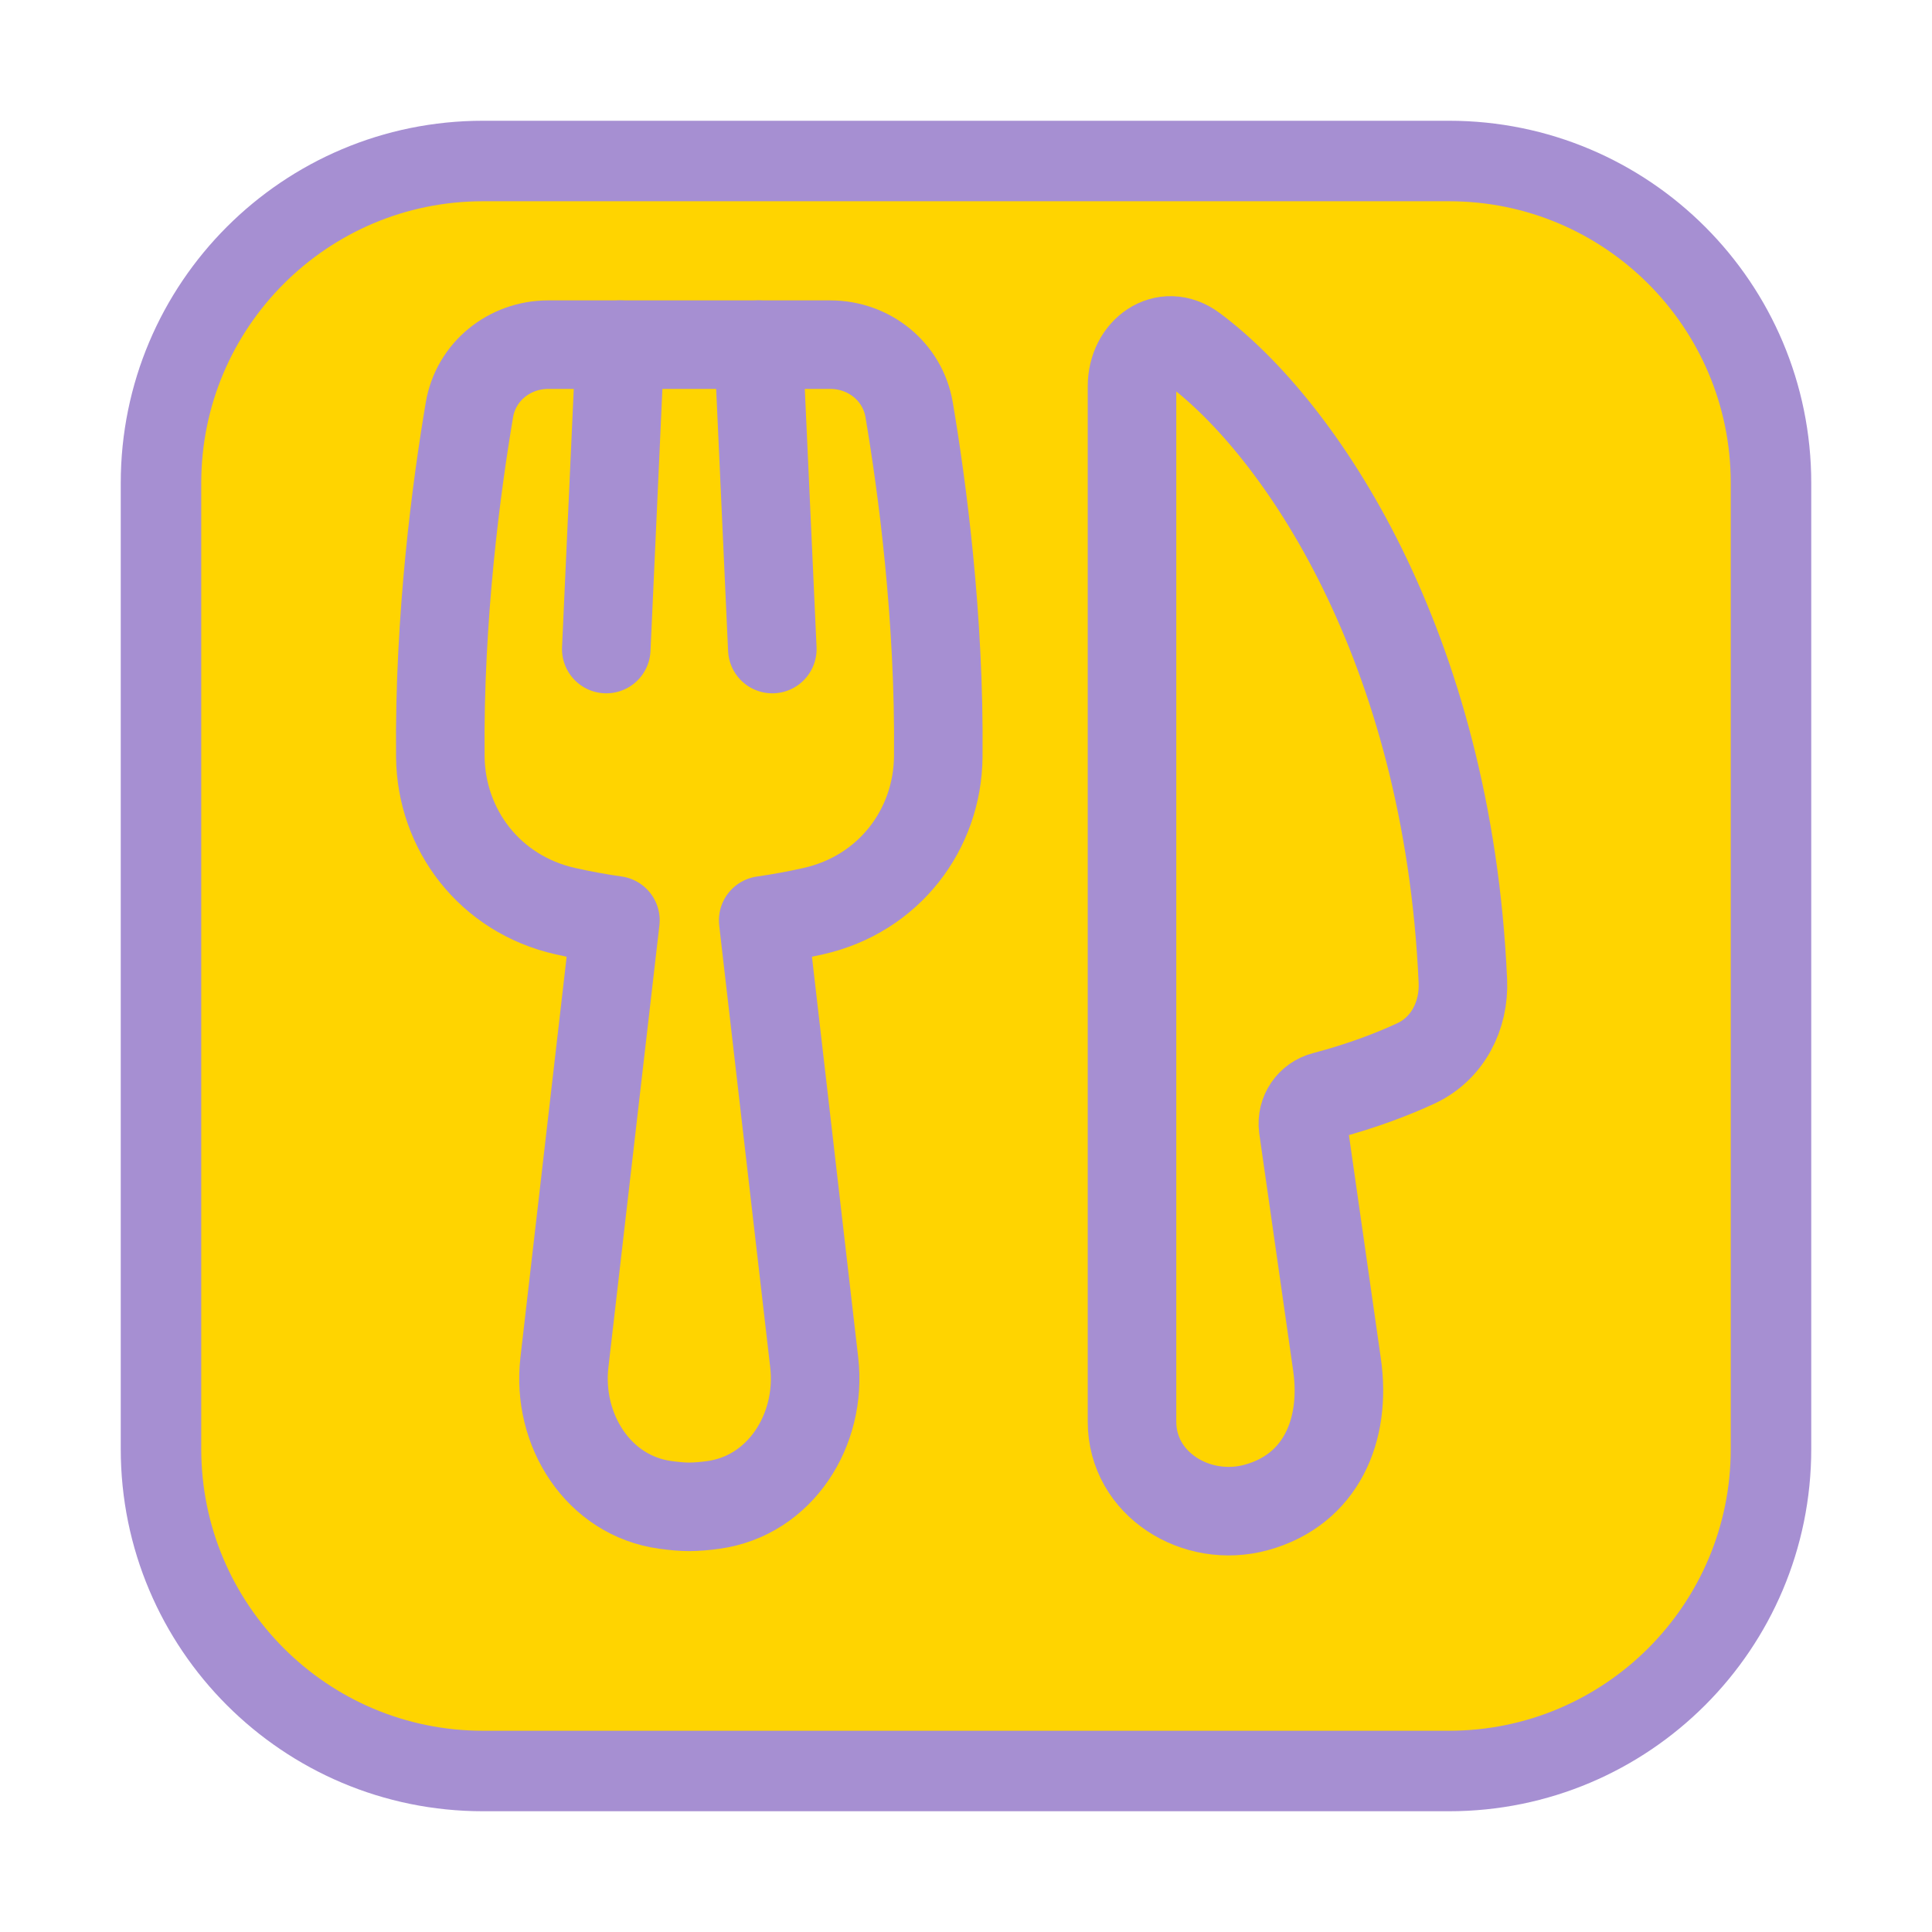
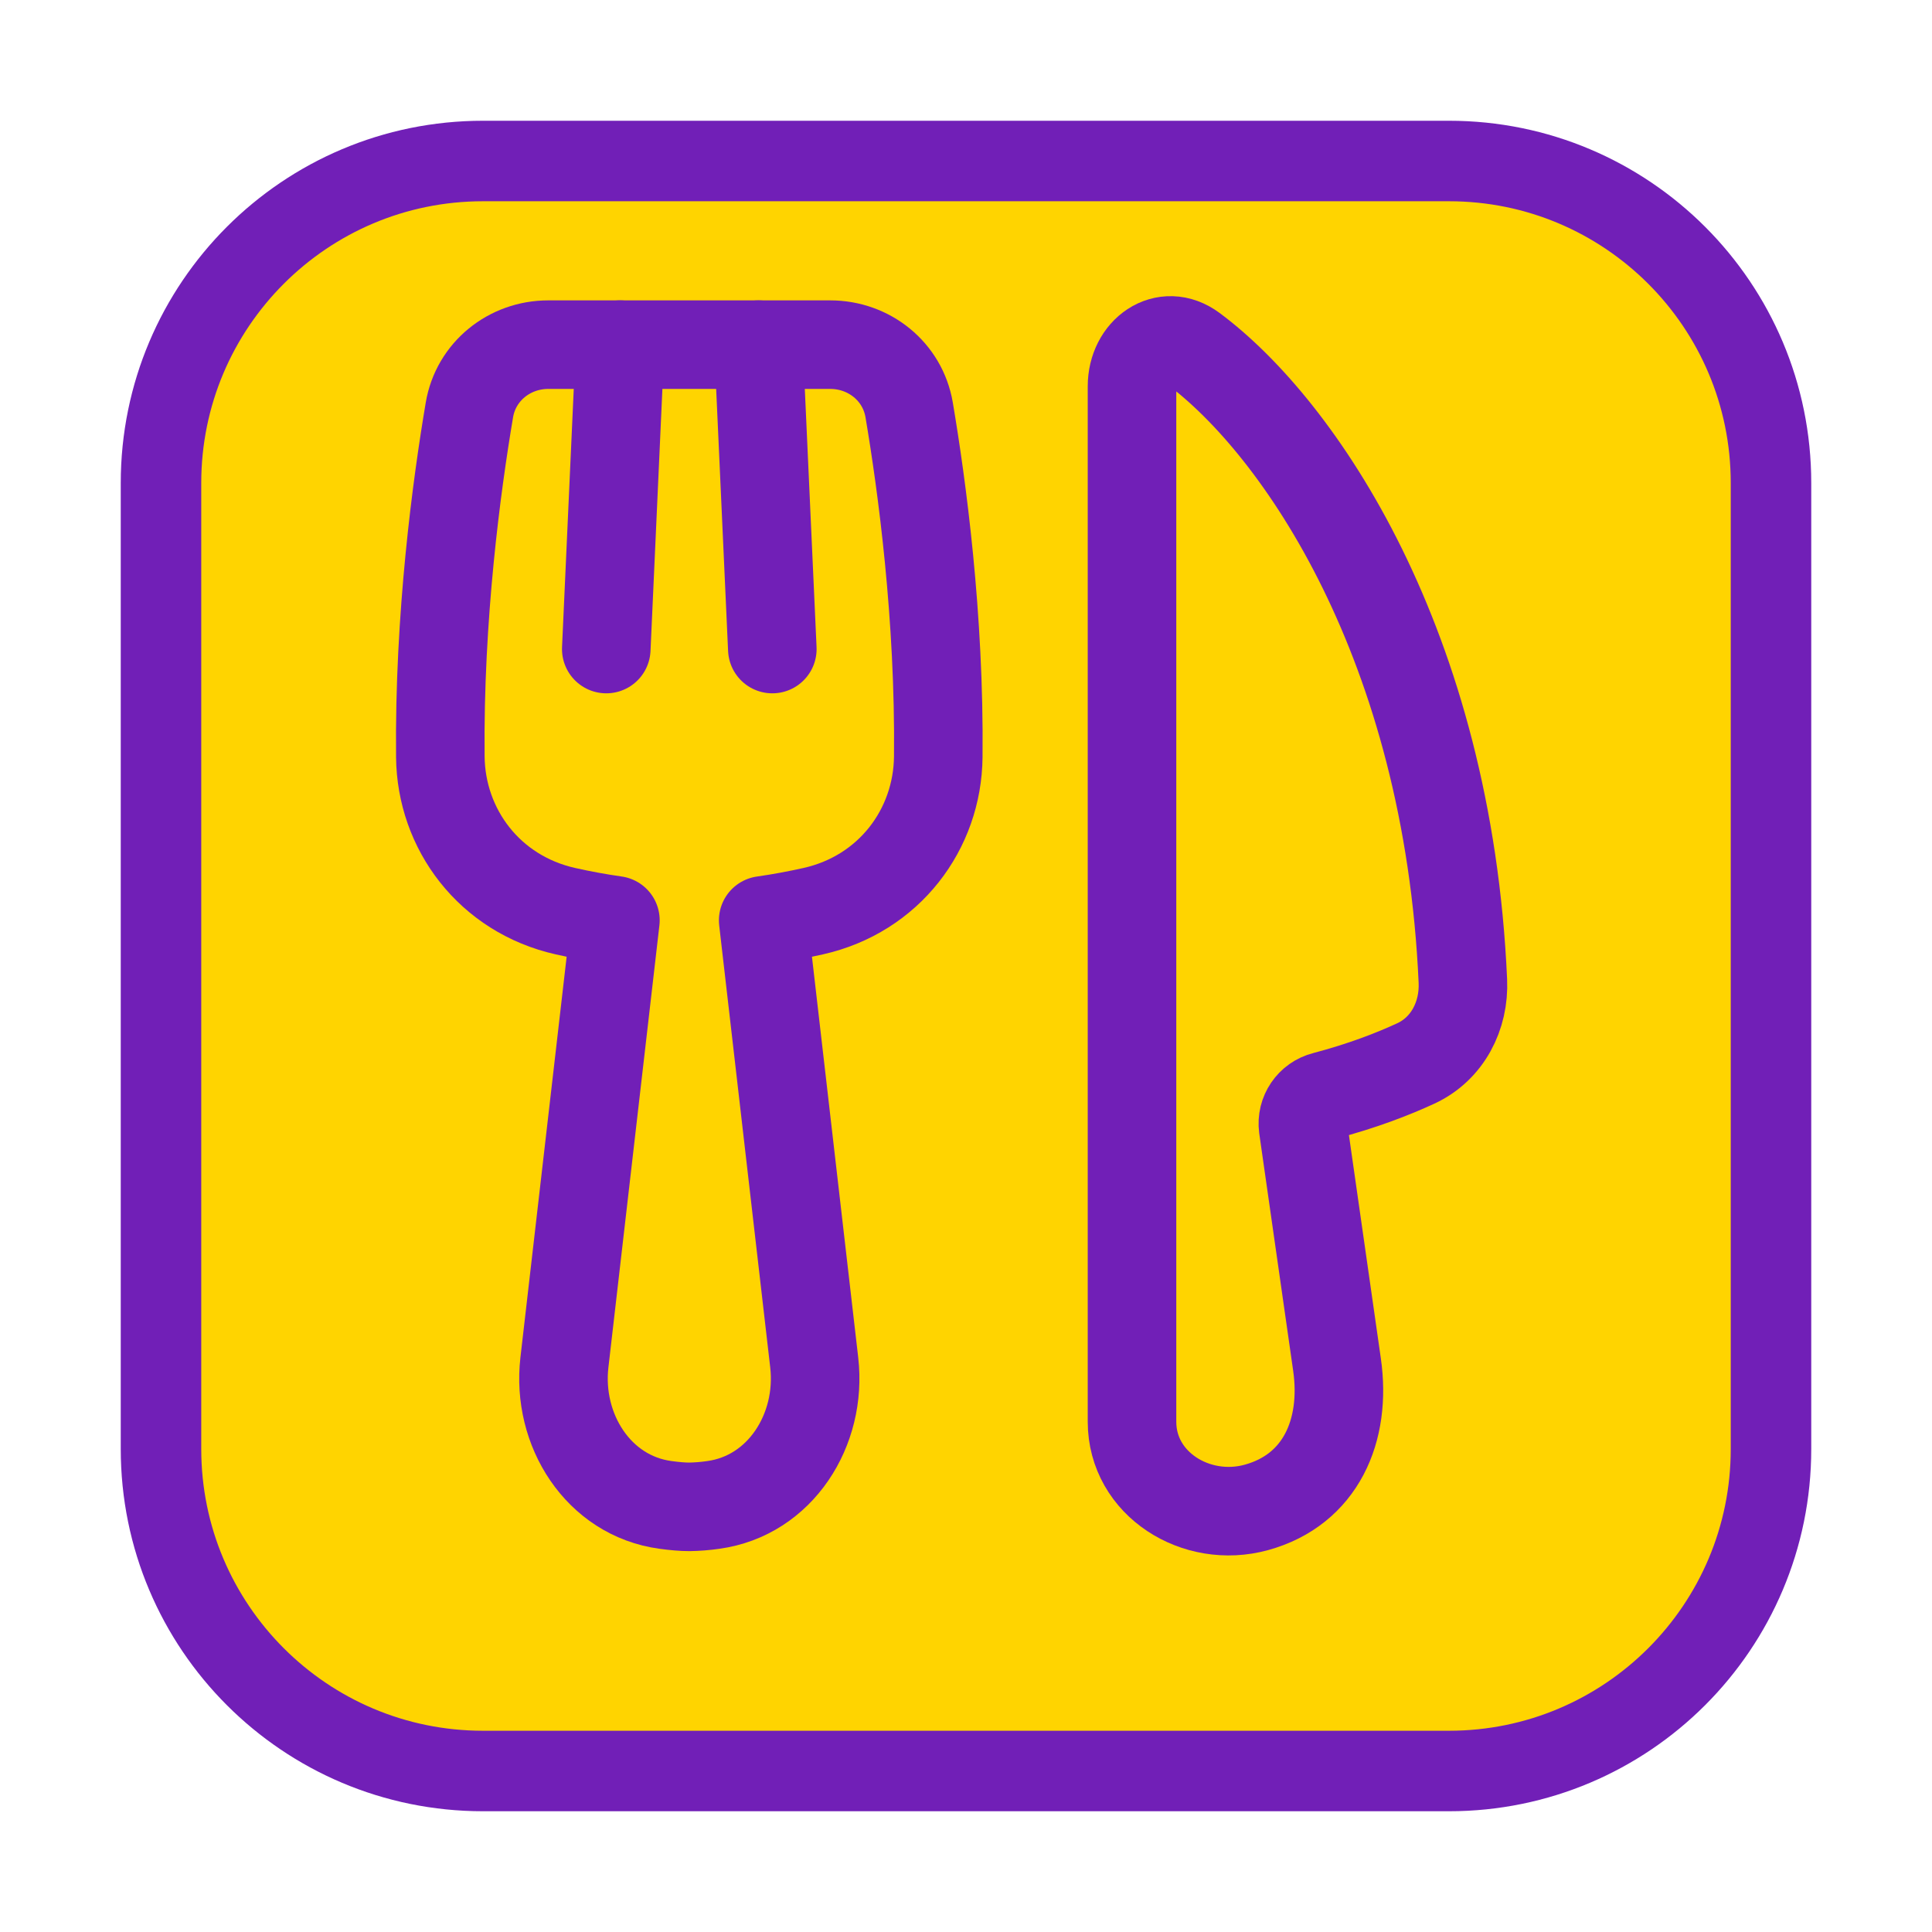
<svg xmlns="http://www.w3.org/2000/svg" width="48" height="48" viewBox="0 0 48 48" fill="none">
-   <rect x="4" y="4" width="40" height="40" rx="8" fill="#ffd400" stroke="#a68fd2" stroke-width="2" />
+   <rect x="4" y="4" width="40" height="40" rx="8" fill="#ffd400" stroke="#711fb7" stroke-width="2" />
  <g transform="translate(7.5 6.5) scale(0.88)">
    <path fill="#ffd400" d="M25.163 2.452c3 2.228 7.193 8.371 7.615 17.858 0.044 0.982 -0.434 1.913 -1.327 2.327 -0.637 0.295 -1.498 0.631 -2.582 0.917a0.806 0.806 0 0 0 -0.602 0.887l0.958 6.702c0.266 1.862 -0.463 3.53 -2.277 4.029 -1.695 0.467 -3.511 -0.659 -3.511 -2.419V3.52c0 -1.003 0.92 -1.666 1.726 -1.068Z" />
    <path fill="#ffd400" d="M17.145 4.186c0.359 2.123 0.863 5.834 0.822 9.795 -0.021 2.045 -1.387 3.877 -3.534 4.358 -0.443 0.099 -0.916 0.189 -1.41 0.259l1.441 12.484c0.219 1.9 -0.958 3.763 -2.852 4.02A5.211 5.211 0 0 1 10.938 35.156a5.211 5.211 0 0 1 -0.673 -0.055c-1.895 -0.256 -3.072 -2.12 -2.852 -4.02l1.441 -12.484a17.927 17.927 0 0 1 -1.41 -0.258c-2.147 -0.482 -3.513 -2.315 -3.534 -4.359 -0.041 -3.961 0.461 -7.67 0.82 -9.794C4.912 3.105 5.859 2.344 6.956 2.344h7.962c1.098 0 2.044 0.76 2.227 1.842Z" />
-     <path stroke="#a68fd2" stroke-width="2.5" stroke-linecap="round" stroke-linejoin="round" d="M25.163 2.452c3 2.228 7.193 8.371 7.615 17.858 0.044 0.982 -0.434 1.913 -1.327 2.327 -0.637 0.295 -1.498 0.631 -2.582 0.917a0.806 0.806 0 0 0 -0.602 0.887l0.958 6.702c0.266 1.862 -0.463 3.53 -2.277 4.029 -1.695 0.467 -3.511 -0.659 -3.511 -2.419V3.52c0 -1.003 0.92 -1.666 1.726 -1.068Z" />
-     <path stroke="#a68fd2" stroke-width="2.5" stroke-linecap="round" stroke-linejoin="round" d="M17.145 4.186c0.359 2.123 0.863 5.834 0.822 9.795 -0.02 2.045 -1.386 3.877 -3.533 4.358 -0.444 0.099 -0.916 0.189 -1.41 0.259l1.441 12.484c0.219 1.9 -0.958 3.763 -2.853 4.02A5.211 5.211 0 0 1 10.938 35.156c-0.19 0 -0.42 -0.02 -0.674 -0.055 -1.895 -0.256 -3.071 -2.12 -2.852 -4.02l1.44 -12.484a17.927 17.927 0 0 1 -1.409 -0.258c-2.148 -0.482 -3.513 -2.315 -3.534 -4.359 -0.04 -3.961 0.462 -7.67 0.821 -9.794C4.912 3.105 5.859 2.344 6.955 2.344h7.963c1.098 0 2.044 0.76 2.227 1.842Z" />
-     <path stroke="#a68fd2" stroke-width="2.5" stroke-linecap="round" stroke-linejoin="round" d="M8.984 2.344 8.594 10.938" />
-     <path stroke="#a68fd2" stroke-width="2.5" stroke-linecap="round" stroke-linejoin="round" d="m12.891 2.344 0.391 8.594" />
+     <path stroke="#711fb7" stroke-width="2.5" stroke-linecap="round" stroke-linejoin="round" d="M25.163 2.452c3 2.228 7.193 8.371 7.615 17.858 0.044 0.982 -0.434 1.913 -1.327 2.327 -0.637 0.295 -1.498 0.631 -2.582 0.917a0.806 0.806 0 0 0 -0.602 0.887l0.958 6.702c0.266 1.862 -0.463 3.53 -2.277 4.029 -1.695 0.467 -3.511 -0.659 -3.511 -2.419V3.52c0 -1.003 0.92 -1.666 1.726 -1.068Z" />
+     <path stroke="#711fb7" stroke-width="2.5" stroke-linecap="round" stroke-linejoin="round" d="M17.145 4.186c0.359 2.123 0.863 5.834 0.822 9.795 -0.02 2.045 -1.386 3.877 -3.533 4.358 -0.444 0.099 -0.916 0.189 -1.41 0.259l1.441 12.484c0.219 1.9 -0.958 3.763 -2.853 4.02A5.211 5.211 0 0 1 10.938 35.156c-0.19 0 -0.42 -0.02 -0.674 -0.055 -1.895 -0.256 -3.071 -2.12 -2.852 -4.02l1.44 -12.484a17.927 17.927 0 0 1 -1.409 -0.258c-2.148 -0.482 -3.513 -2.315 -3.534 -4.359 -0.04 -3.961 0.462 -7.67 0.821 -9.794C4.912 3.105 5.859 2.344 6.955 2.344h7.963c1.098 0 2.044 0.76 2.227 1.842Z" />
+     <path stroke="#711fb7" stroke-width="2.5" stroke-linecap="round" stroke-linejoin="round" d="M8.984 2.344 8.594 10.938" />
+     <path stroke="#711fb7" stroke-width="2.5" stroke-linecap="round" stroke-linejoin="round" d="m12.891 2.344 0.391 8.594" />
  </g>
</svg>
